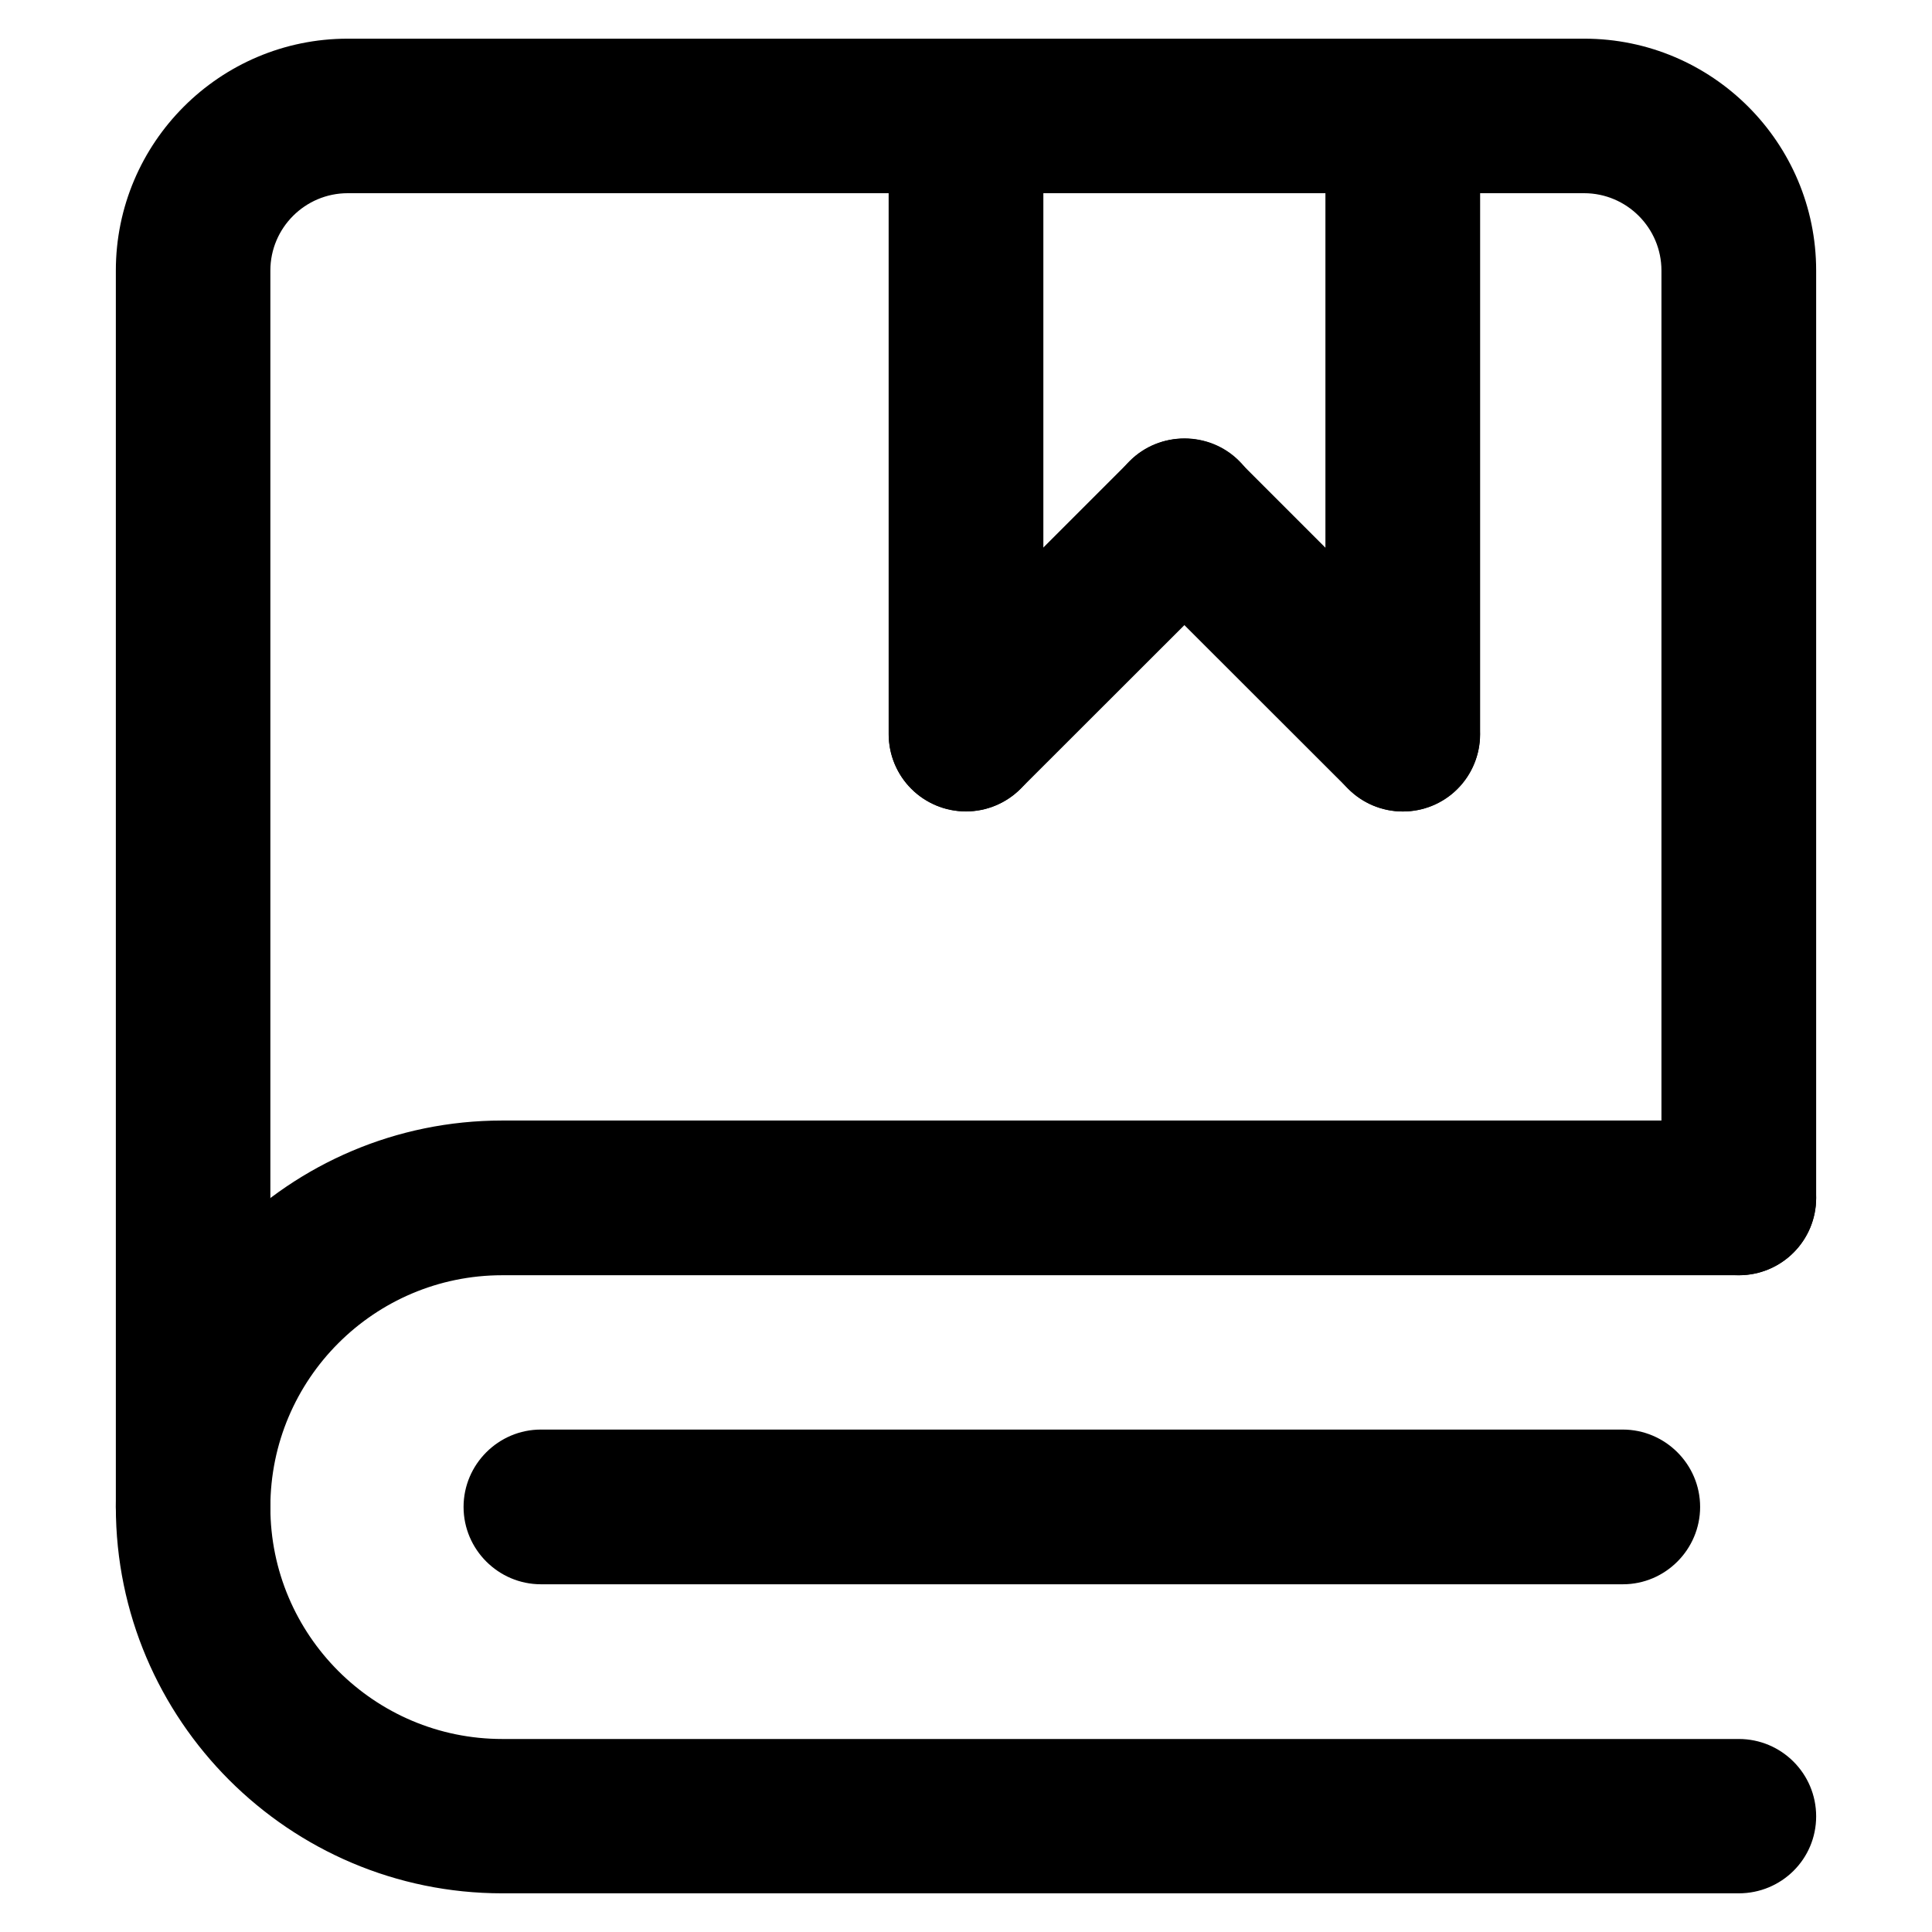
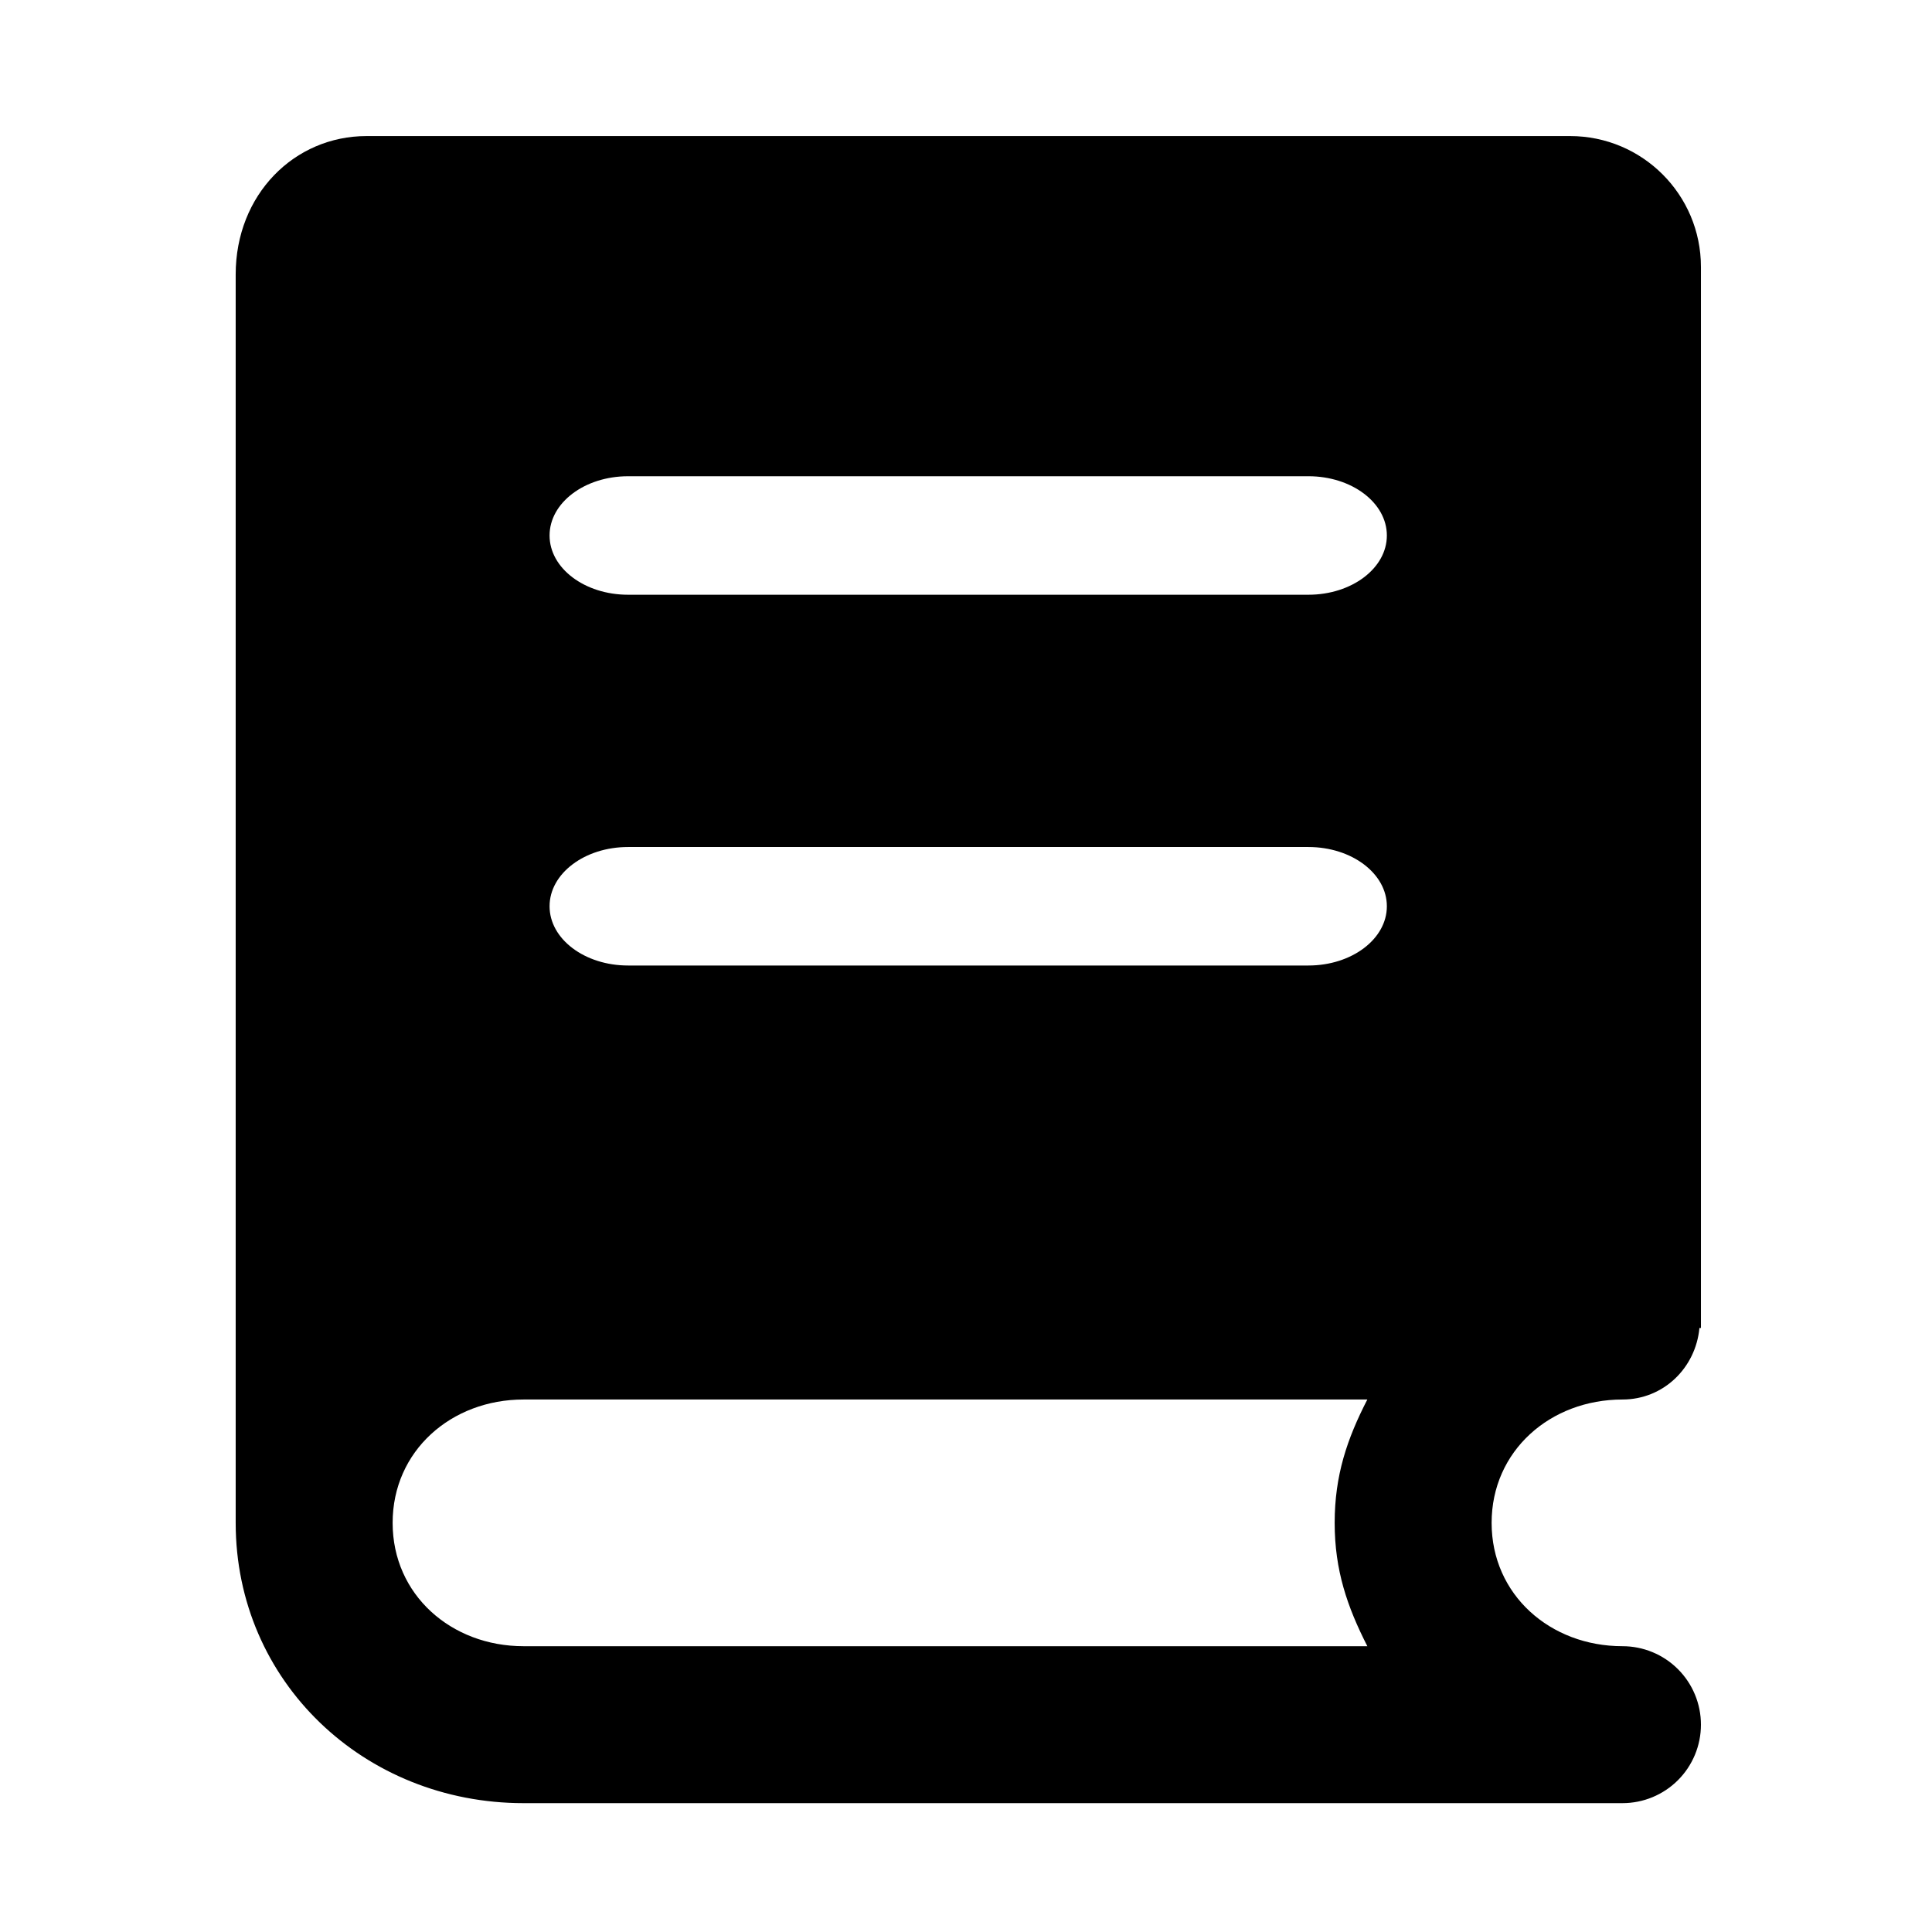
- <svg xmlns="http://www.w3.org/2000/svg" t="1727248589061" class="icon" viewBox="0 0 1024 1024" version="1.1" p-id="17782" width="200" height="200">
-   <path d="M860.2 839.7H286.7c-22.5 0-41-18.4-41-41 0-22.5 18.4-41 41-41h573.4c22.5 0 41 18.4 41 41 0 22.5-18.4 41-40.9 41z" p-id="17783" />
-   <path d="M102.4 839.7c-22.6 0-41-18.3-41-41V143.4c0-67.8 55.1-122.9 122.9-122.9h655.4c67.8 0 122.9 55.1 122.9 122.9v491.5c0 22.6-18.3 41-41 41s-41-18.3-41-41V143.4c0-22.6-18.4-41-41-41H184.3c-22.6 0-41 18.4-41 41v655.4c0.1 22.5-18.3 40.9-40.9 40.9z" p-id="17784" />
-   <path d="M512 430.1c-22.5 0-41-18.4-41-41V102.4c0-22.5 18.4-41 41-41 22.5 0 41 18.4 41 41v286.7c0 22.5-18.5 41-41 41zM743.5 430.1c-22.5 0-41-18.4-41-41V102.4c0-22.5 18.4-41 41-41 22.5 0 41 18.4 41 41v286.7c0 22.5-18.5 41-41 41z" p-id="17785" />
-   <path d="M656.8 302.3L540.9 418.1c-15.9 15.9-42 15.9-57.9 0-15.9-15.9-15.9-42 0-57.9l115.9-115.9c15.9-15.9 42-15.9 57.9 0 15.9 16 15.9 42.1 0 58z" p-id="17786" />
-   <path d="M714.6 418.1L598.7 302.3c-15.9-15.9-15.9-42 0-57.9 15.9-15.9 42-15.9 57.9 0l115.9 115.9c15.9 15.9 15.9 42 0 57.9-15.9 15.9-42 15.9-57.9-0.1zM921.6 1003.5H266.2c-112.9 0-204.8-91.9-204.8-204.8s91.9-204.8 204.8-204.8h655.4c22.6 0 41 18.3 41 41s-18.3 41-41 41H266.2c-67.8 0-122.9 55.1-122.9 122.9s55.1 122.9 122.9 122.9h655.4c22.6 0 41 18.3 41 41s-18.4 40.8-41 40.8z" p-id="17787" />
+ <svg xmlns="http://www.w3.org/2000/svg" t="1743043897421" class="icon" viewBox="0 0 1024 1024" version="1.1" p-id="38864" width="200" height="200">
+   <path d="M124.918 807.146c0 84.279 68.256 148.556 152.53 148.556h582.493a41.571 41.571 0 0 0 41.592-41.592 41.571 41.571 0 0 0-41.592-41.592c-38.209 0-69.352-27.164-69.352-65.373 0-38.209 31.143-65.373 69.352-65.373 21.692 0 38.805-16.72 40.797-37.913h0.795V141.475c0-38.311-31.046-69.357-69.352-69.357H194.27c-38.311 0-69.352 31.046-69.352 73.336v637.911m207.959-530.952h360.596c22.987 0 41.592 14.051 41.592 31.408 0 17.352-18.605 31.403-41.592 31.403H332.876c-22.987 0-41.592-14.051-41.592-31.403 0-17.357 18.605-31.403 41.592-31.403z m0 196.521h360.596c22.987 0 41.592 14.051 41.592 31.403 0 17.357-18.605 31.403-41.592 31.403H332.876c-22.987 0-41.592-14.046-41.592-31.403 0-17.352 18.605-31.403 41.592-31.403z m-55.428 423.584c-38.209 0-69.347-27.164-69.347-65.373 0-38.209 31.143-65.373 69.352-65.373h447.264c-10.749 20.893-17.316 40.196-17.316 65.373 0 25.172 6.674 44.475 17.316 65.373H277.448z" p-id="38865" />
</svg>
